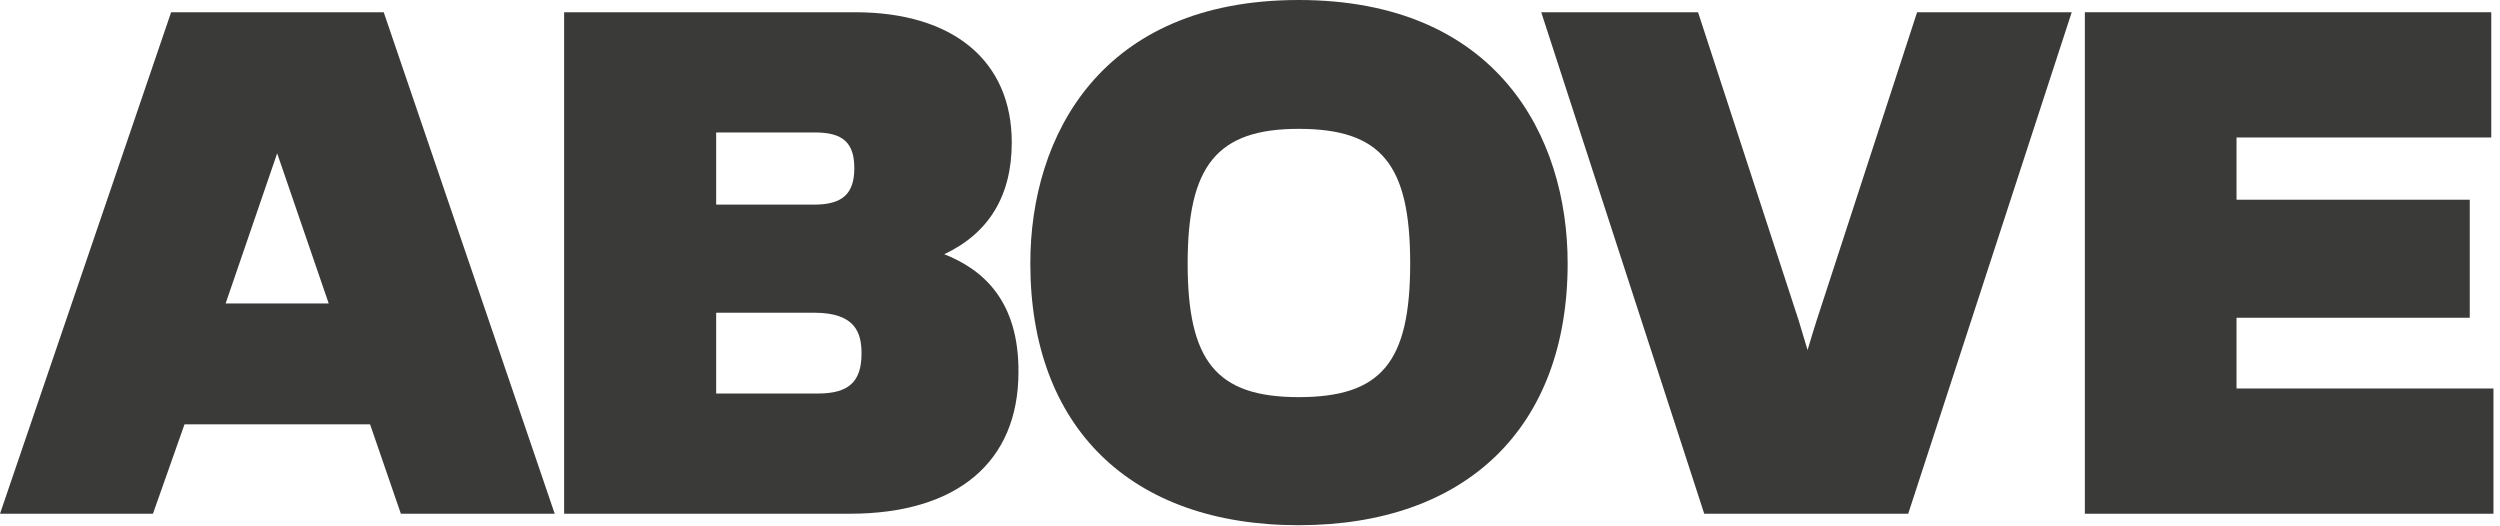
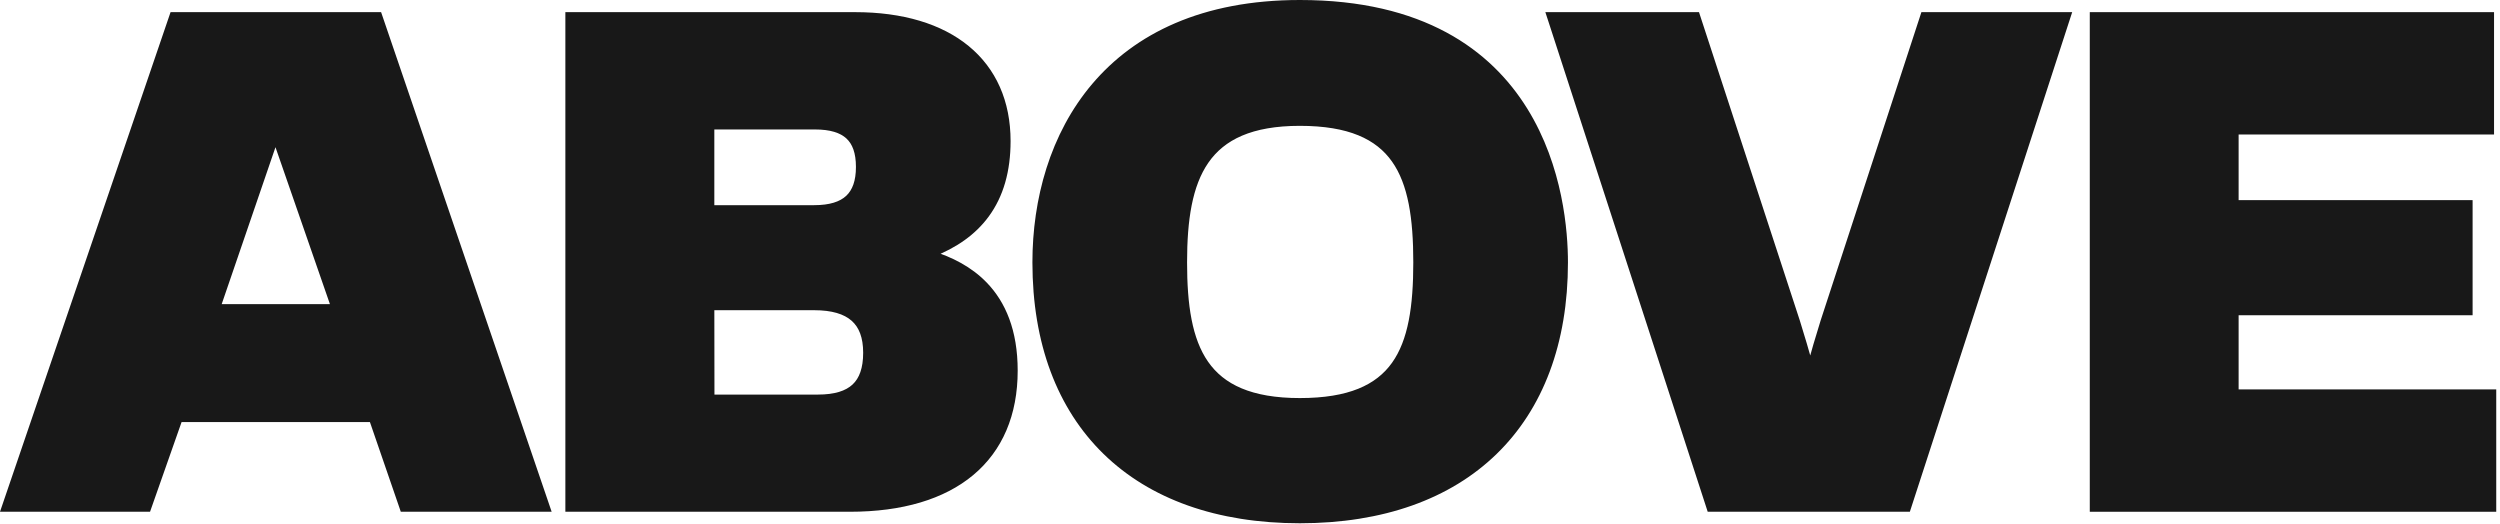
- <svg xmlns="http://www.w3.org/2000/svg" width="357" height="75" viewBox="0 0 357 75" fill="none">
-   <path d="M26.349 60.592H52.846L57.244 73.362H79.214L54.796 1.748H24.436L0 73.362H21.841L26.349 60.592ZM32.219 43.333L39.579 21.896L46.939 43.333H32.219Z" fill="#3A3A39" />
-   <path d="M134.838 36.304C141.241 33.286 144.48 27.931 144.48 20.332C144.48 8.685 136.108 1.748 122.105 1.748H80.557V73.362H121.332C136.66 73.362 145.437 66.002 145.437 53.122C145.492 42.965 140.395 38.493 134.838 36.304ZM102.269 44.657H116.272C122.215 44.657 123.025 47.602 123.025 50.472C123.025 54.538 121.185 56.194 116.787 56.194H102.269V44.657ZM116.272 29.22H102.269V18.915H116.383C120.375 18.915 121.995 20.387 121.995 24.012C121.995 27.637 120.339 29.22 116.272 29.22Z" fill="#3A3A39" />
-   <path d="M185.44 0C157.195 0 147.13 19.431 147.13 37.61C147.13 61.016 161.445 75 185.44 75C209.434 75 223.86 61.016 223.86 37.61C223.86 19.431 213.758 0 185.44 0ZM185.44 18.4C197.216 18.4 201.374 23.424 201.374 37.61C201.374 51.797 197.216 56.71 185.44 56.71C173.663 56.71 169.597 51.539 169.597 37.61C169.597 23.681 173.755 18.4 185.44 18.4Z" fill="#3A3A39" />
-   <path d="M259.391 45.835C258.931 47.289 258.507 48.669 258.121 49.994C257.716 48.614 257.293 47.215 256.87 45.817L242.481 1.748H220.087L243.364 73.362H272.492L295.842 1.748H273.761L259.391 45.835Z" fill="#3A3A39" />
-   <path d="M319.376 55.477V45.375H352.68V28.52H319.376V19.633H355.753V1.748H297.718V73.362H356.066V55.477H319.376Z" fill="#3A3A39" />
+ <svg xmlns="http://www.w3.org/2000/svg" width="387" height="81" viewBox="0 0 387 81" fill="none">
+   <path d="M58.636 2.38L58.752 2.719L84.472 78.059L84.697 78.72H62.401L62.286 78.383L57.622 64.84H27.753L22.99 78.386L22.873 78.72H0.699L0.925 78.059L26.645 2.719L26.761 2.38H58.636ZM33.618 47.58H51.775L42.641 21.253L33.618 47.58Z" fill="#181818" stroke="#181818" />
+   <path d="M132.358 2.38C139.664 2.38 145.56 4.168 149.639 7.519C153.73 10.88 155.938 15.769 155.938 21.84C155.938 26.419 154.859 30.22 152.639 33.238C150.678 35.903 147.855 37.919 144.188 39.327C147.11 40.235 150.068 41.681 152.411 44.118C155.176 46.995 157.038 51.201 157.038 57.38C157.038 64.132 154.721 69.493 150.334 73.156C145.96 76.808 139.59 78.72 131.578 78.72H88.019V2.38H132.358ZM110.098 61.58H126.618C129.277 61.58 131.129 60.996 132.317 59.887C133.499 58.784 134.118 57.072 134.118 54.6C134.118 52.141 133.442 50.405 132.158 49.273C130.862 48.129 128.858 47.52 126.038 47.52H110.079L110.098 61.58ZM110.078 32.26H126.038C128.524 32.26 130.242 31.703 131.339 30.675C132.429 29.653 132.999 28.08 132.999 25.84C132.999 23.598 132.434 22.058 131.361 21.067C130.281 20.069 128.589 19.54 126.139 19.54H110.078V32.26Z" fill="#181818" stroke="#181818" />
+   <path d="M201.219 0.5C220.17 0.5 230.461 8.16 235.985 17.059C241.485 25.918 242.219 35.934 242.219 40.62C242.219 53.054 238.399 63.04 231.327 69.916C224.257 76.791 213.994 80.5 201.219 80.5C188.473 80.5 178.235 76.791 171.182 69.916C164.127 63.039 160.318 53.053 160.318 40.62C160.318 30.956 162.996 20.925 169.47 13.302C175.956 5.664 186.204 0.5 201.219 0.5ZM201.219 18.98C193.659 18.98 189.23 21.18 186.654 24.886C184.048 28.636 183.259 34.034 183.259 40.62C183.259 47.21 184.014 52.571 186.602 56.284C189.158 59.953 193.585 62.12 201.219 62.12C208.862 62.12 213.311 60.062 215.889 56.452C218.497 52.798 219.278 47.441 219.278 40.62C219.278 33.799 218.498 28.405 215.888 24.716C213.309 21.071 208.859 18.98 201.219 18.98Z" fill="#181818" stroke="#181818" />
+   <path d="M262.642 2.38L262.754 2.725L278.134 49.765L278.136 49.77C278.873 52.126 279.57 54.494 280.229 56.853C280.829 54.652 281.516 52.307 282.302 49.791L282.304 49.784L297.684 2.725L297.796 2.38H320.087L319.874 3.034L295.395 78.374L295.282 78.72H264.716L264.604 78.374L240.123 3.034L239.91 2.38H262.642Z" fill="#181818" stroke="#181818" />
+   <path d="M385.578 2.38V20.32H346.038V31.48H382.258V48.3H346.038V60.78H385.918V78.72H323.998V2.38H385.578Z" fill="#181818" stroke="#181818" />
</svg>
